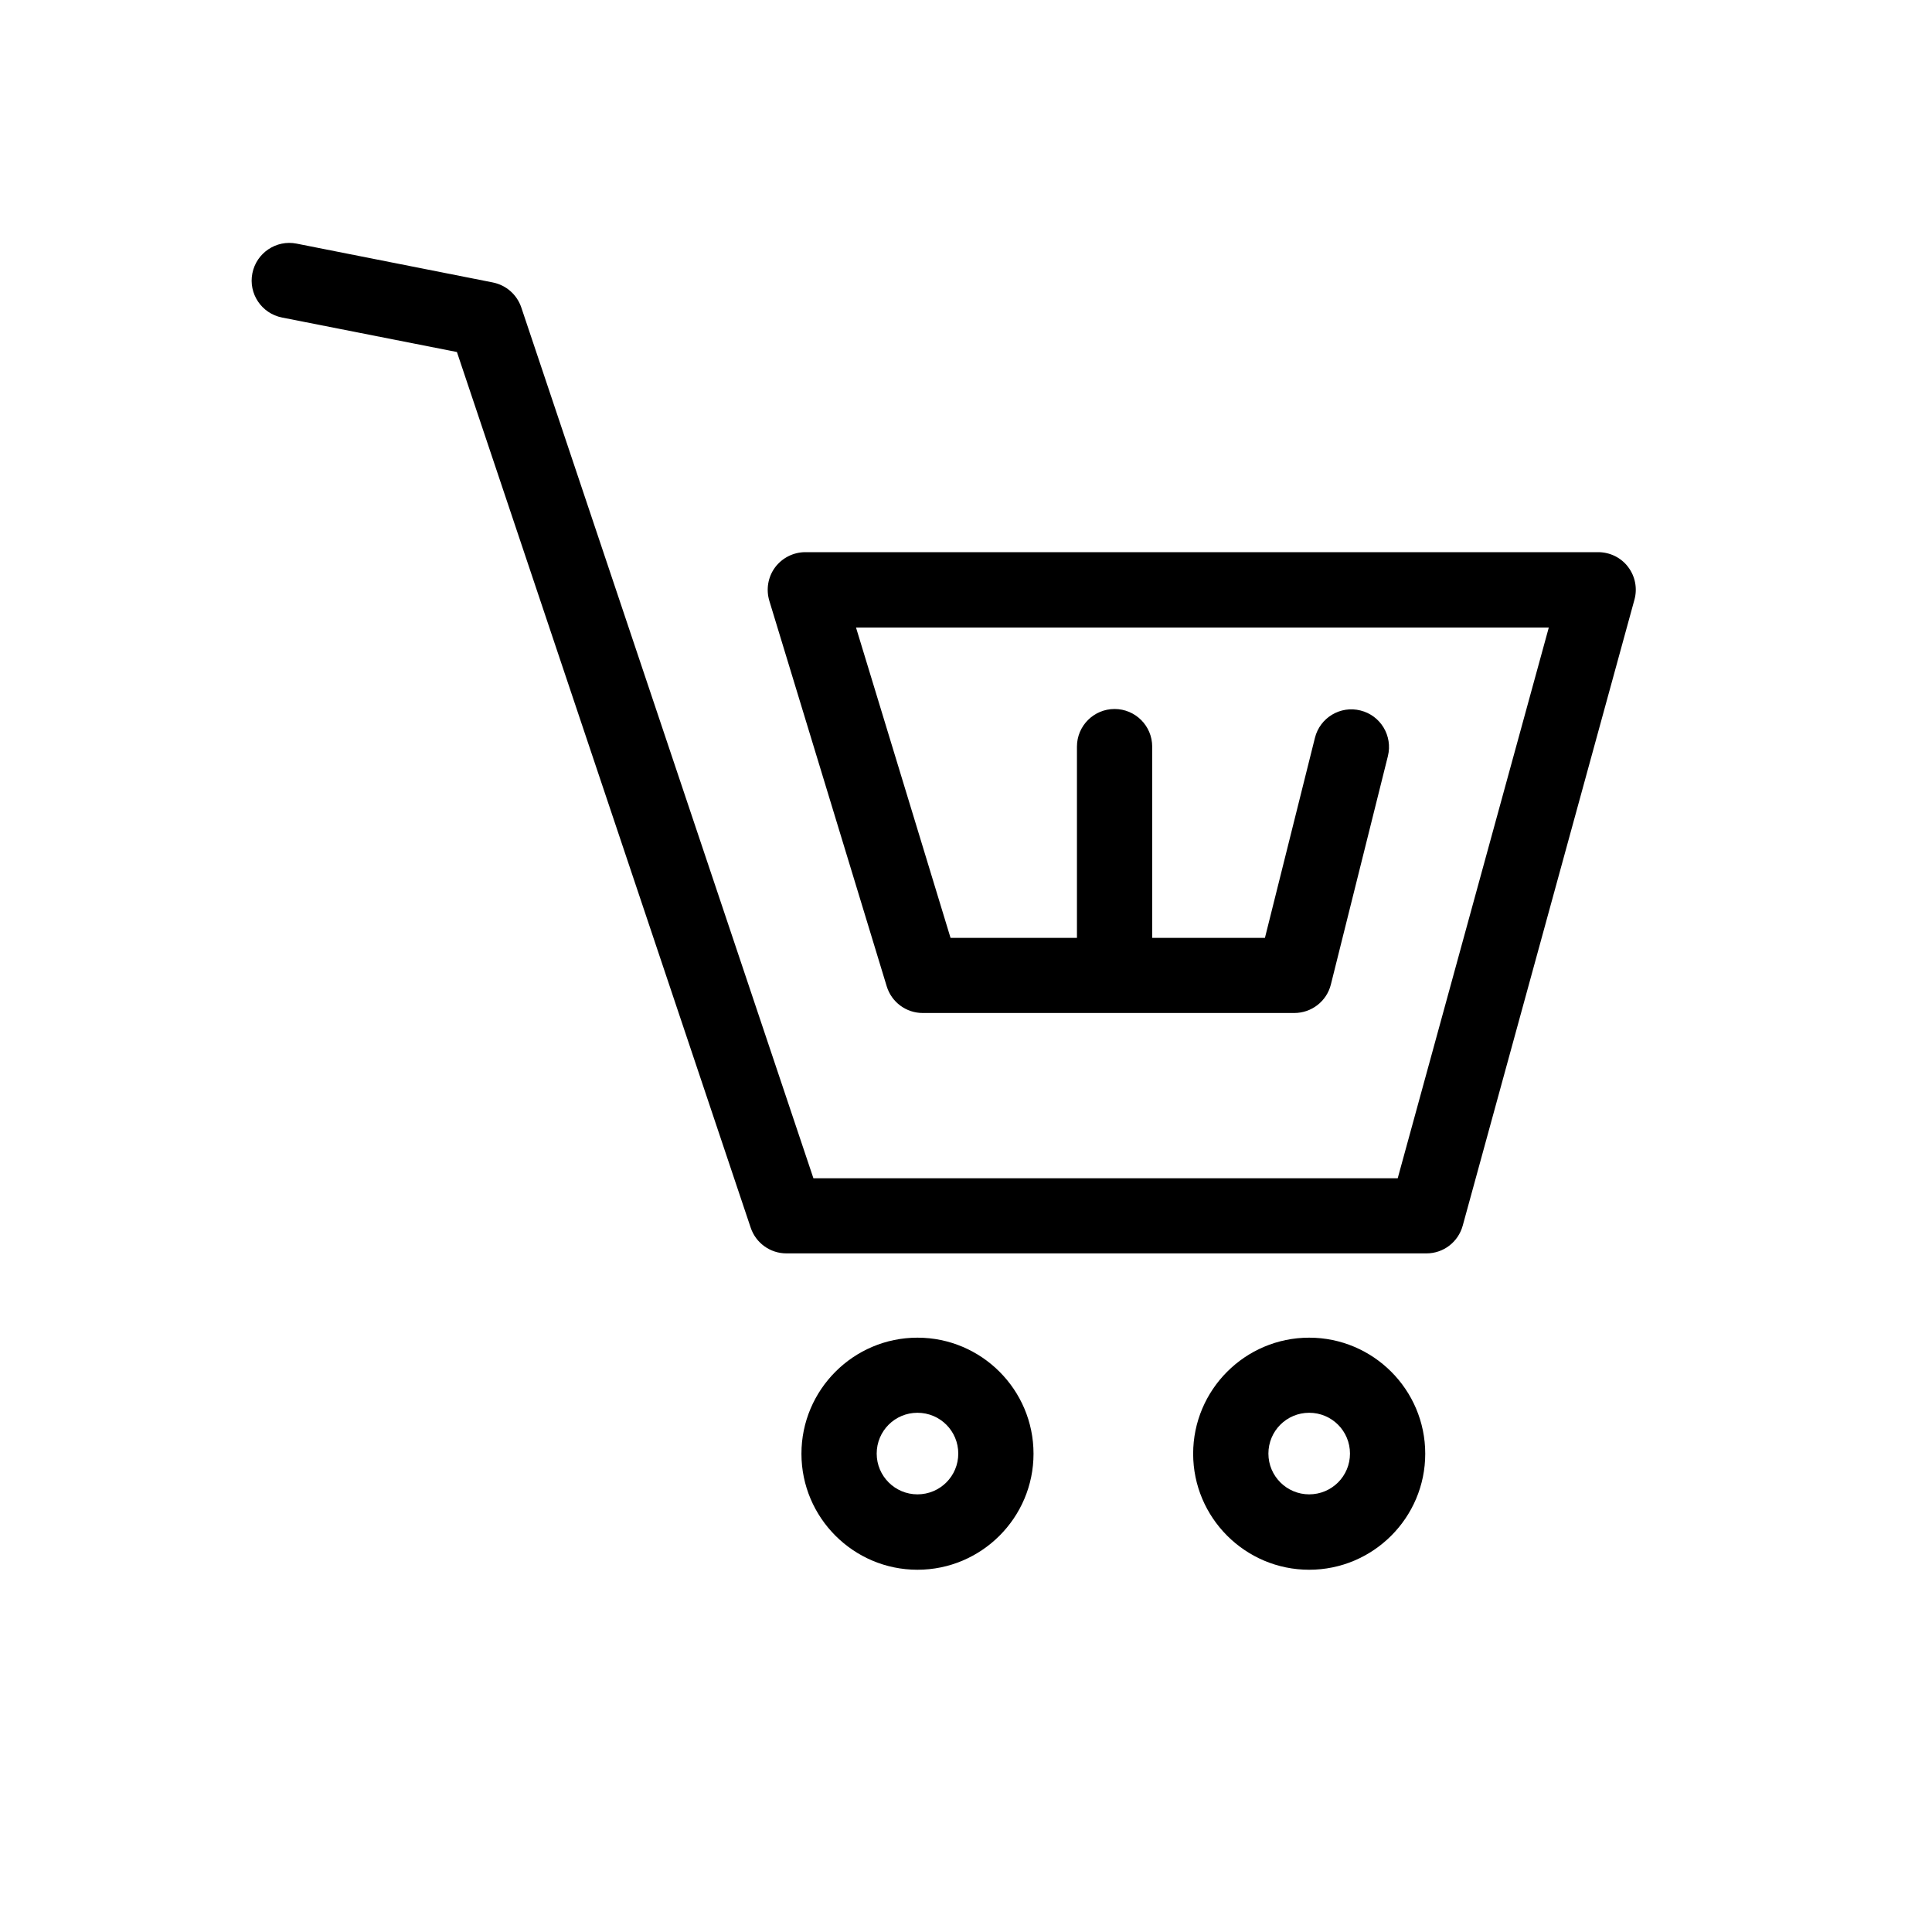
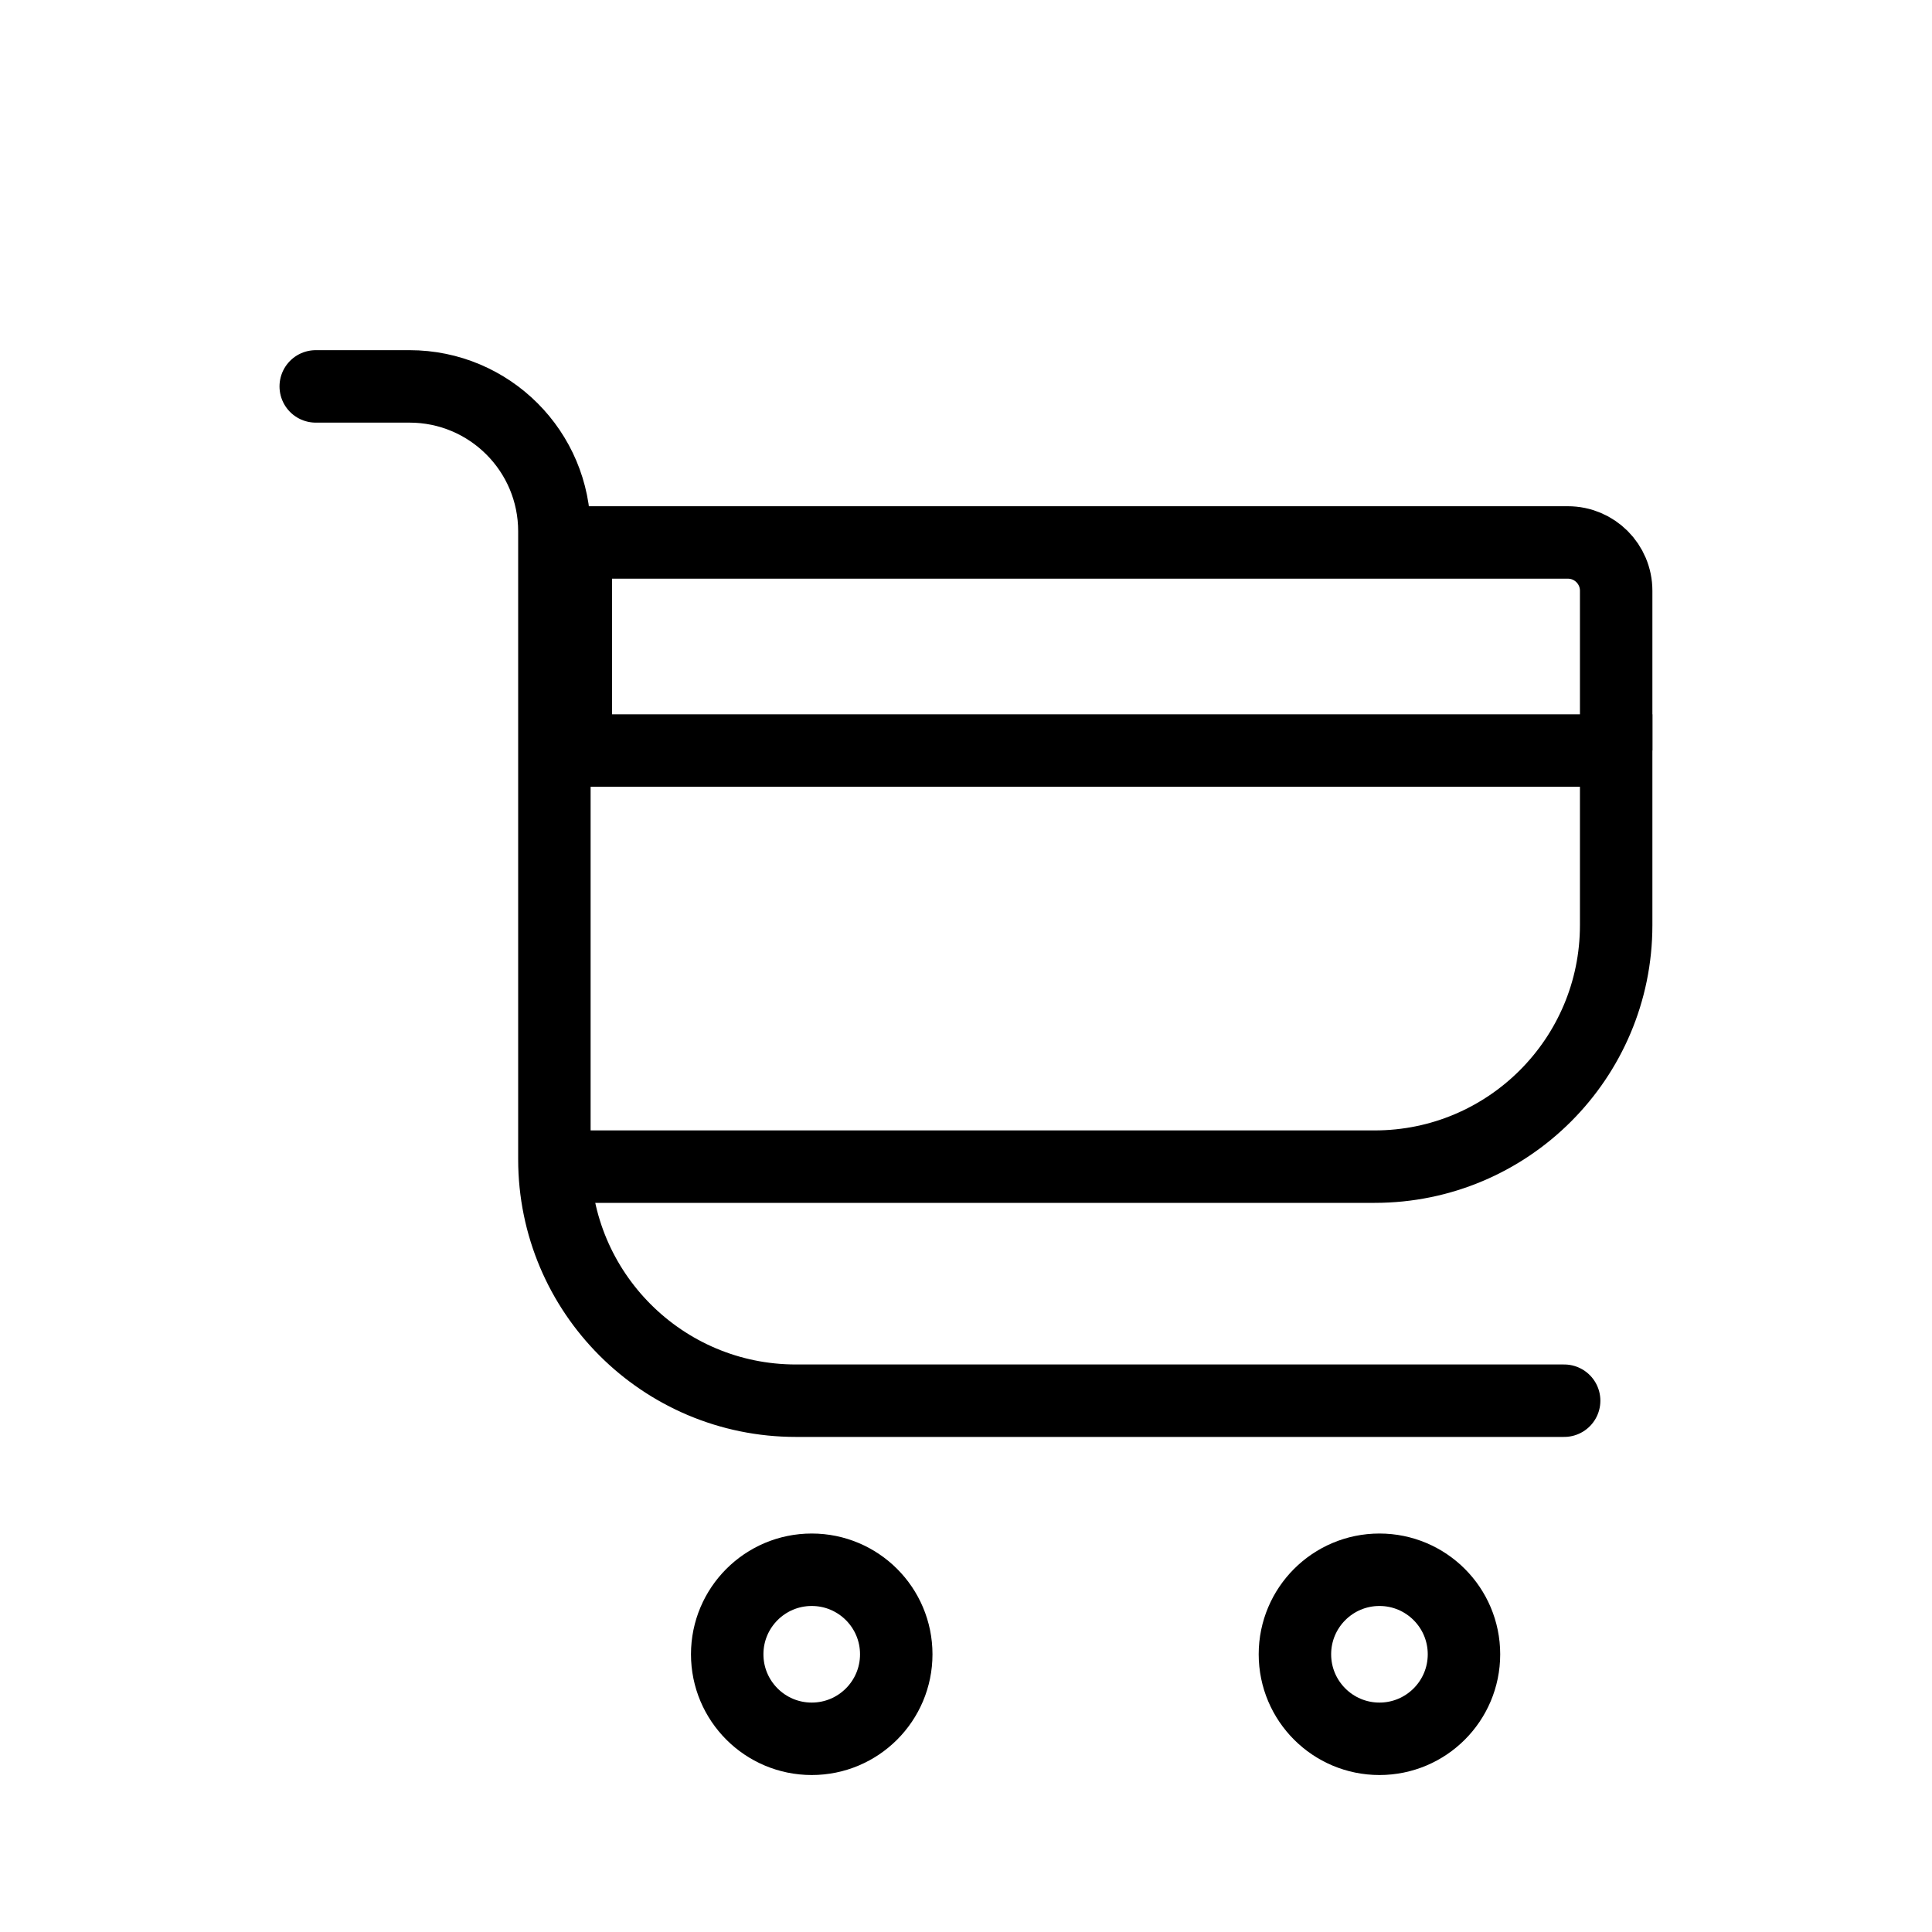
<svg xmlns="http://www.w3.org/2000/svg" width="40" height="40" viewBox="0 0 40 40" fill="none">
-   <path d="M33.708 11.738C33.562 11.544 33.331 11.432 33.088 11.432H16.673C16.427 11.432 16.193 11.551 16.047 11.747C15.9 11.946 15.857 12.202 15.928 12.439L18.359 20.422C18.459 20.749 18.761 20.973 19.104 20.973H26.797C27.155 20.973 27.467 20.73 27.554 20.384L28.735 15.654C28.838 15.237 28.585 14.813 28.168 14.71C27.75 14.604 27.327 14.86 27.224 15.277L26.189 19.418H23.855V15.458C23.855 15.028 23.506 14.679 23.076 14.679C22.646 14.679 22.297 15.028 22.297 15.458V19.418H19.68L17.723 12.993H32.066L28.938 24.395H16.841L10.793 6.366C10.703 6.101 10.482 5.904 10.204 5.848L6.141 5.044C5.721 4.96 5.309 5.235 5.225 5.658C5.141 6.079 5.415 6.49 5.839 6.574L9.46 7.288L15.542 25.417C15.648 25.735 15.947 25.95 16.281 25.95H29.533C29.885 25.95 30.19 25.716 30.284 25.376L33.839 12.417C33.904 12.183 33.855 11.931 33.708 11.738Z" fill="black" />
-   <path d="M18.995 27.695C17.671 27.695 16.593 28.773 16.593 30.098C16.593 31.422 17.671 32.5 18.995 32.5C20.32 32.5 21.398 31.422 21.398 30.098C21.398 28.773 20.32 27.695 18.995 27.695ZM18.995 30.939C18.531 30.939 18.151 30.562 18.151 30.095C18.151 29.627 18.528 29.25 18.995 29.25C19.463 29.25 19.84 29.627 19.84 30.095C19.84 30.562 19.463 30.939 18.995 30.939Z" fill="black" />
-   <path d="M27.105 27.695C25.781 27.695 24.703 28.773 24.703 30.098C24.703 31.422 25.781 32.5 27.105 32.5C28.43 32.5 29.508 31.422 29.508 30.098C29.508 28.773 28.43 27.695 27.105 27.695ZM27.105 30.939C26.641 30.939 26.261 30.562 26.261 30.095C26.261 29.627 26.638 29.25 27.105 29.25C27.573 29.25 27.95 29.627 27.95 30.095C27.95 30.562 27.573 30.939 27.105 30.939Z" fill="black" />
+   <path d="M6.537 8H8.478C10.135 8 11.478 9.343 11.478 11V24C11.478 26.761 13.717 29 16.478 29H32.384" stroke="black" stroke-width="1.5" stroke-linecap="round" />
+   <path d="M11.922 15.539H33.461V19.154C33.461 21.915 31.222 24.154 28.461 24.154H11.922" stroke="black" stroke-width="1.5" />
+   <path d="M33.461 15.538V12.231C33.461 11.678 33.013 11.231 32.461 11.231H11.922V15.538" stroke="black" stroke-width="1.5" />
+   <circle cx="16.806" cy="34.25" r="1.75" stroke="black" stroke-width="1.5" />
+   <circle cx="28.56" cy="34.25" r="1.75" stroke="black" stroke-width="1.5" />
</svg>
